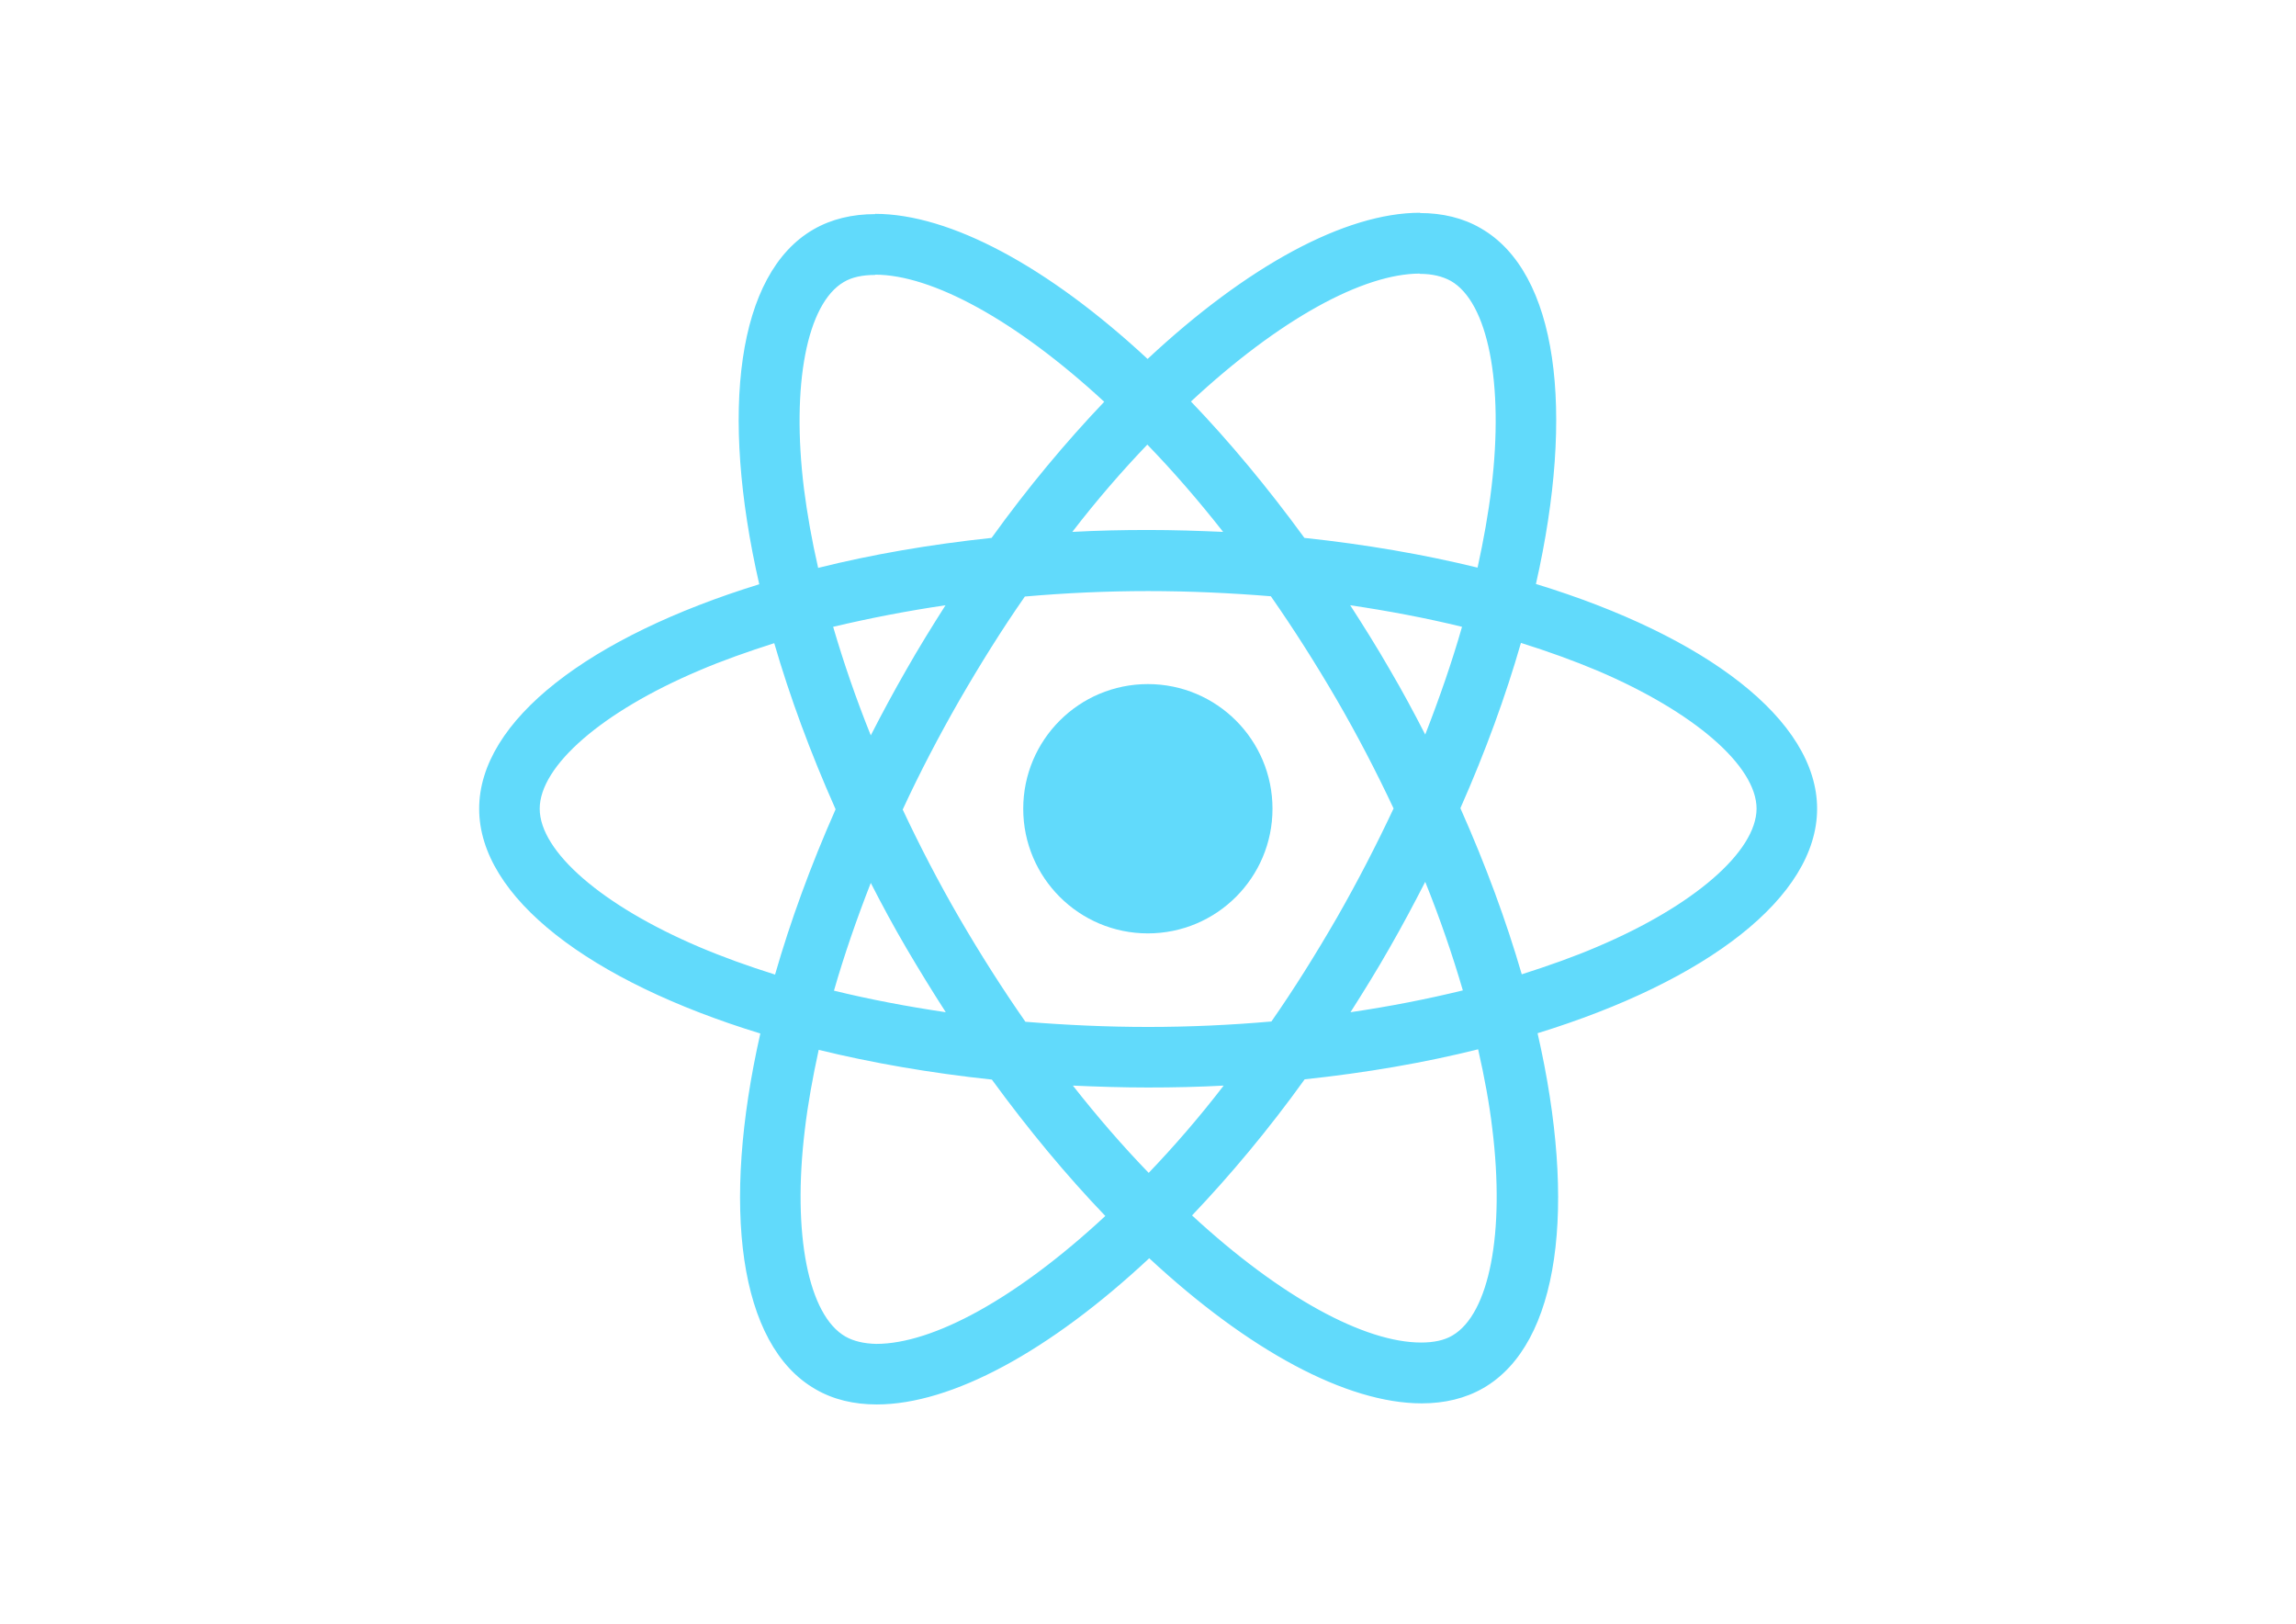
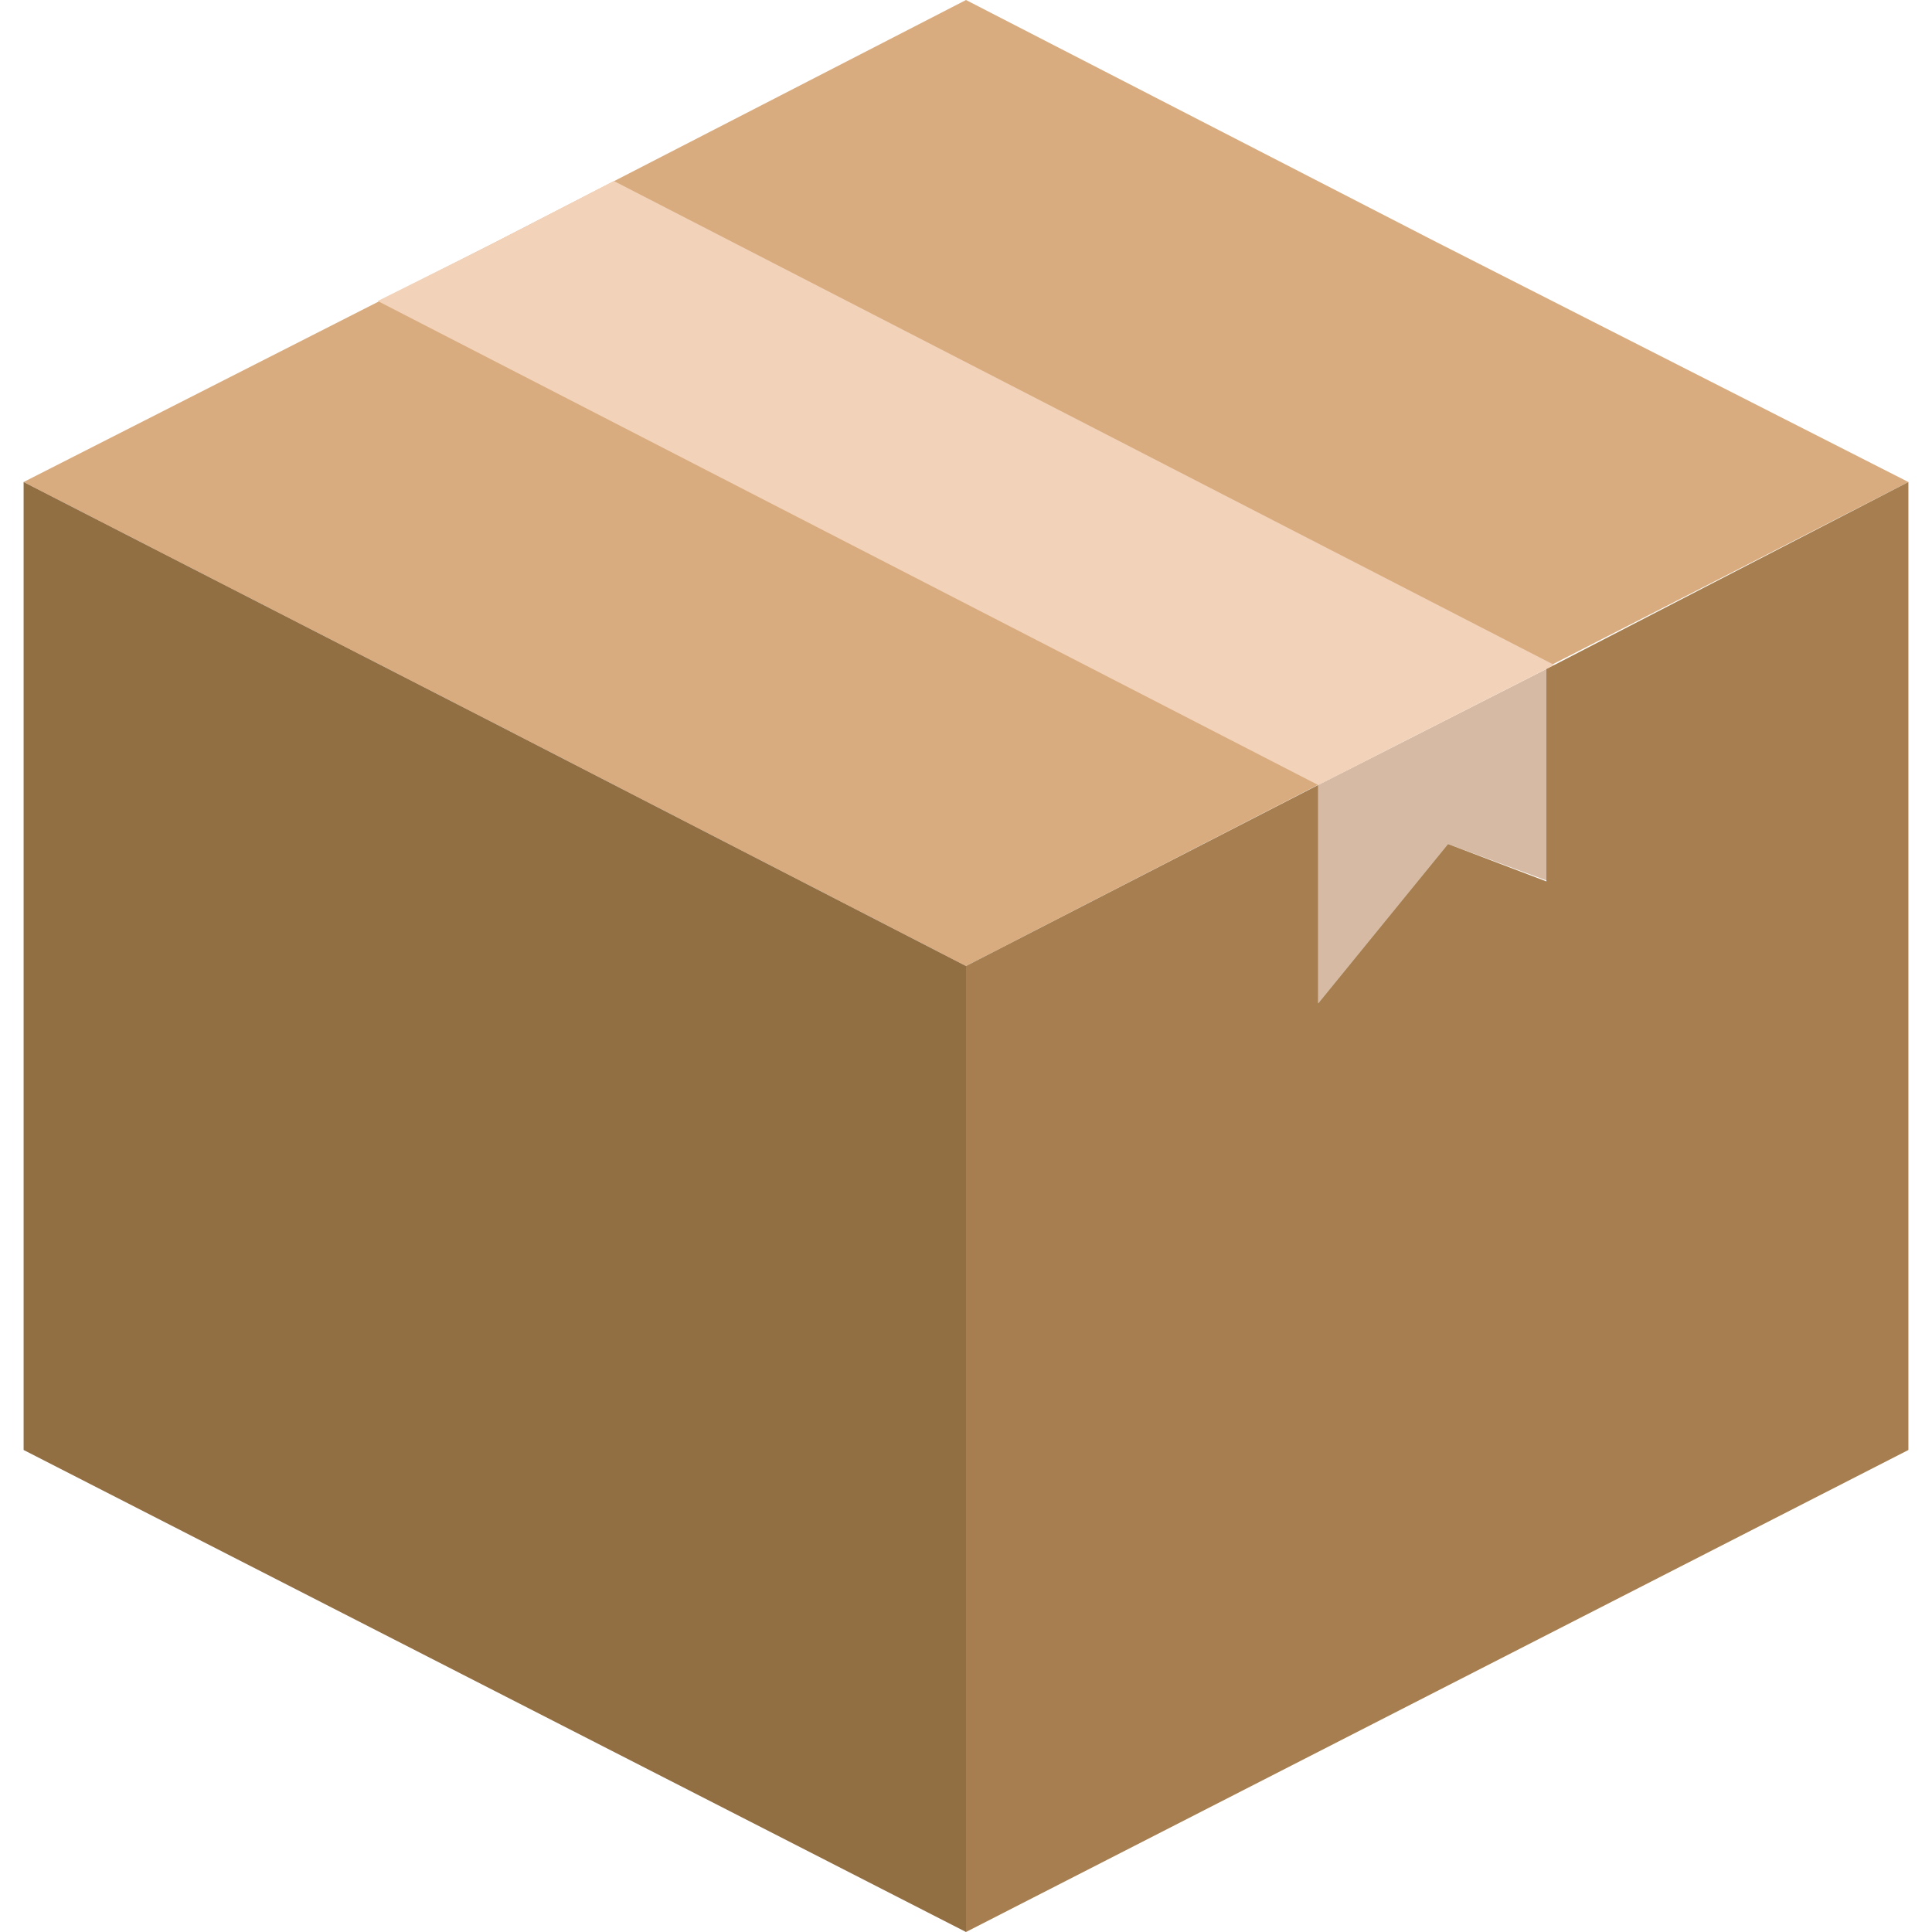
- <svg xmlns="http://www.w3.org/2000/svg" viewBox="0 0 841.9 595.3">
-   <g fill="#61DAFB">
-     <path d="M666.3 296.5c0-32.5-40.7-63.3-103.1-82.4 14.4-63.6 8-114.2-20.2-130.4-6.5-3.8-14.1-5.6-22.4-5.6v22.3c4.6 0 8.3.9 11.4 2.6 13.6 7.8 19.5 37.5 14.9 75.7-1.1 9.4-2.9 19.3-5.1 29.4-19.6-4.8-41-8.5-63.5-10.9-13.5-18.5-27.5-35.3-41.6-50 32.6-30.3 63.2-46.9 84-46.9V78c-27.5 0-63.5 19.6-99.9 53.6-36.4-33.8-72.4-53.2-99.9-53.2v22.3c20.7 0 51.4 16.5 84 46.6-14 14.7-28 31.4-41.3 49.9-22.6 2.4-44 6.1-63.6 11-2.3-10-4-19.7-5.2-29-4.7-38.2 1.1-67.9 14.6-75.8 3-1.8 6.9-2.6 11.5-2.6V78.5c-8.4 0-16 1.8-22.6 5.6-28.1 16.2-34.4 66.7-19.9 130.1-62.2 19.2-102.7 49.9-102.7 82.3 0 32.5 40.7 63.3 103.1 82.4-14.4 63.6-8 114.2 20.2 130.4 6.5 3.8 14.1 5.6 22.5 5.6 27.5 0 63.5-19.6 99.9-53.6 36.4 33.8 72.4 53.2 99.9 53.2 8.4 0 16-1.8 22.6-5.6 28.1-16.2 34.4-66.7 19.9-130.1 62-19.1 102.5-49.9 102.5-82.3zm-130.2-66.7c-3.7 12.9-8.3 26.2-13.5 39.5-4.1-8-8.4-16-13.1-24-4.6-8-9.5-15.8-14.4-23.4 14.2 2.1 27.9 4.7 41 7.9zm-45.8 106.5c-7.8 13.5-15.8 26.3-24.1 38.2-14.9 1.3-30 2-45.2 2-15.1 0-30.2-.7-45-1.9-8.3-11.9-16.4-24.6-24.2-38-7.6-13.1-14.5-26.4-20.8-39.8 6.2-13.4 13.2-26.8 20.7-39.9 7.8-13.5 15.8-26.3 24.1-38.2 14.9-1.3 30-2 45.2-2 15.1 0 30.2.7 45 1.9 8.3 11.9 16.4 24.6 24.2 38 7.6 13.1 14.5 26.4 20.8 39.8-6.3 13.4-13.2 26.8-20.7 39.9zm32.3-13c5.4 13.4 10 26.8 13.8 39.8-13.1 3.2-26.9 5.9-41.2 8 4.9-7.7 9.8-15.6 14.4-23.7 4.6-8 8.9-16.1 13-24.1zM421.2 430c-9.3-9.6-18.6-20.3-27.8-32 9 .4 18.2.7 27.5.7 9.4 0 18.7-.2 27.8-.7-9 11.7-18.3 22.4-27.5 32zm-74.4-58.9c-14.2-2.1-27.9-4.7-41-7.9 3.7-12.9 8.3-26.2 13.5-39.5 4.1 8 8.4 16 13.1 24 4.7 8 9.5 15.8 14.4 23.4zM420.7 163c9.3 9.6 18.6 20.3 27.8 32-9-.4-18.2-.7-27.5-.7-9.4 0-18.7.2-27.8.7 9-11.7 18.3-22.4 27.5-32zm-74 58.9c-4.9 7.7-9.8 15.6-14.4 23.7-4.6 8-8.9 16-13 24-5.4-13.4-10-26.8-13.8-39.8 13.1-3.1 26.9-5.8 41.2-7.9zm-90.5 125.2c-35.4-15.1-58.3-34.9-58.3-50.6 0-15.7 22.9-35.6 58.3-50.6 8.6-3.7 18-7 27.7-10.1 5.7 19.6 13.2 40 22.5 60.9-9.2 20.8-16.6 41.1-22.2 60.6-9.9-3.1-19.3-6.5-28-10.2zM310 490c-13.6-7.8-19.5-37.5-14.9-75.7 1.1-9.4 2.9-19.3 5.1-29.4 19.6 4.8 41 8.5 63.5 10.9 13.5 18.5 27.5 35.3 41.6 50-32.6 30.3-63.2 46.9-84 46.9-4.5-.1-8.3-1-11.3-2.7zm237.2-76.2c4.7 38.2-1.1 67.9-14.6 75.8-3 1.8-6.9 2.6-11.5 2.6-20.7 0-51.4-16.5-84-46.6 14-14.7 28-31.4 41.3-49.9 22.6-2.4 44-6.1 63.6-11 2.3 10.1 4.1 19.8 5.2 29.1zm38.5-66.7c-8.6 3.7-18 7-27.7 10.1-5.7-19.6-13.2-40-22.5-60.9 9.2-20.8 16.6-41.1 22.2-60.6 9.9 3.1 19.3 6.5 28.1 10.2 35.4 15.1 58.3 34.9 58.3 50.6-.1 15.7-23 35.6-58.4 50.6zM320.8 78.4z" />
-     <circle cx="420.9" cy="296.5" r="45.7" />
-     <path d="M520.5 78.1z" />
-   </g>
+ <svg xmlns="http://www.w3.org/2000/svg" viewBox="0 0 392.8 392.8">
+   <path fill="#d9ac80" d="M196.4 0L292 49.2 388 98l-96 49.2-95.6 49.2-95.6-49.2L4.8 98l96-48.8z" />
+   <path fill="#d7baa4" d="M316 179.6v-44.4l-48 24.4V204l26.4-32.4z" />
+   <path fill="#a67e4f" d="M196.4 196.4v196.4l191.6-98V98l-72 37.2-1.6.8v43.2l-20-7.6L268 204v-44.4z" />
+   <path fill="#926e43" d="M196.4 392.8V196.4l-95.6-49.2L4.8 98v196.8z" />
+   <path fill="#f2d3ba" d="M76.8 61.2L268 159.6l46.4-23.6 1.6-.8-191.2-98.4-24 12.4z" />
</svg>
